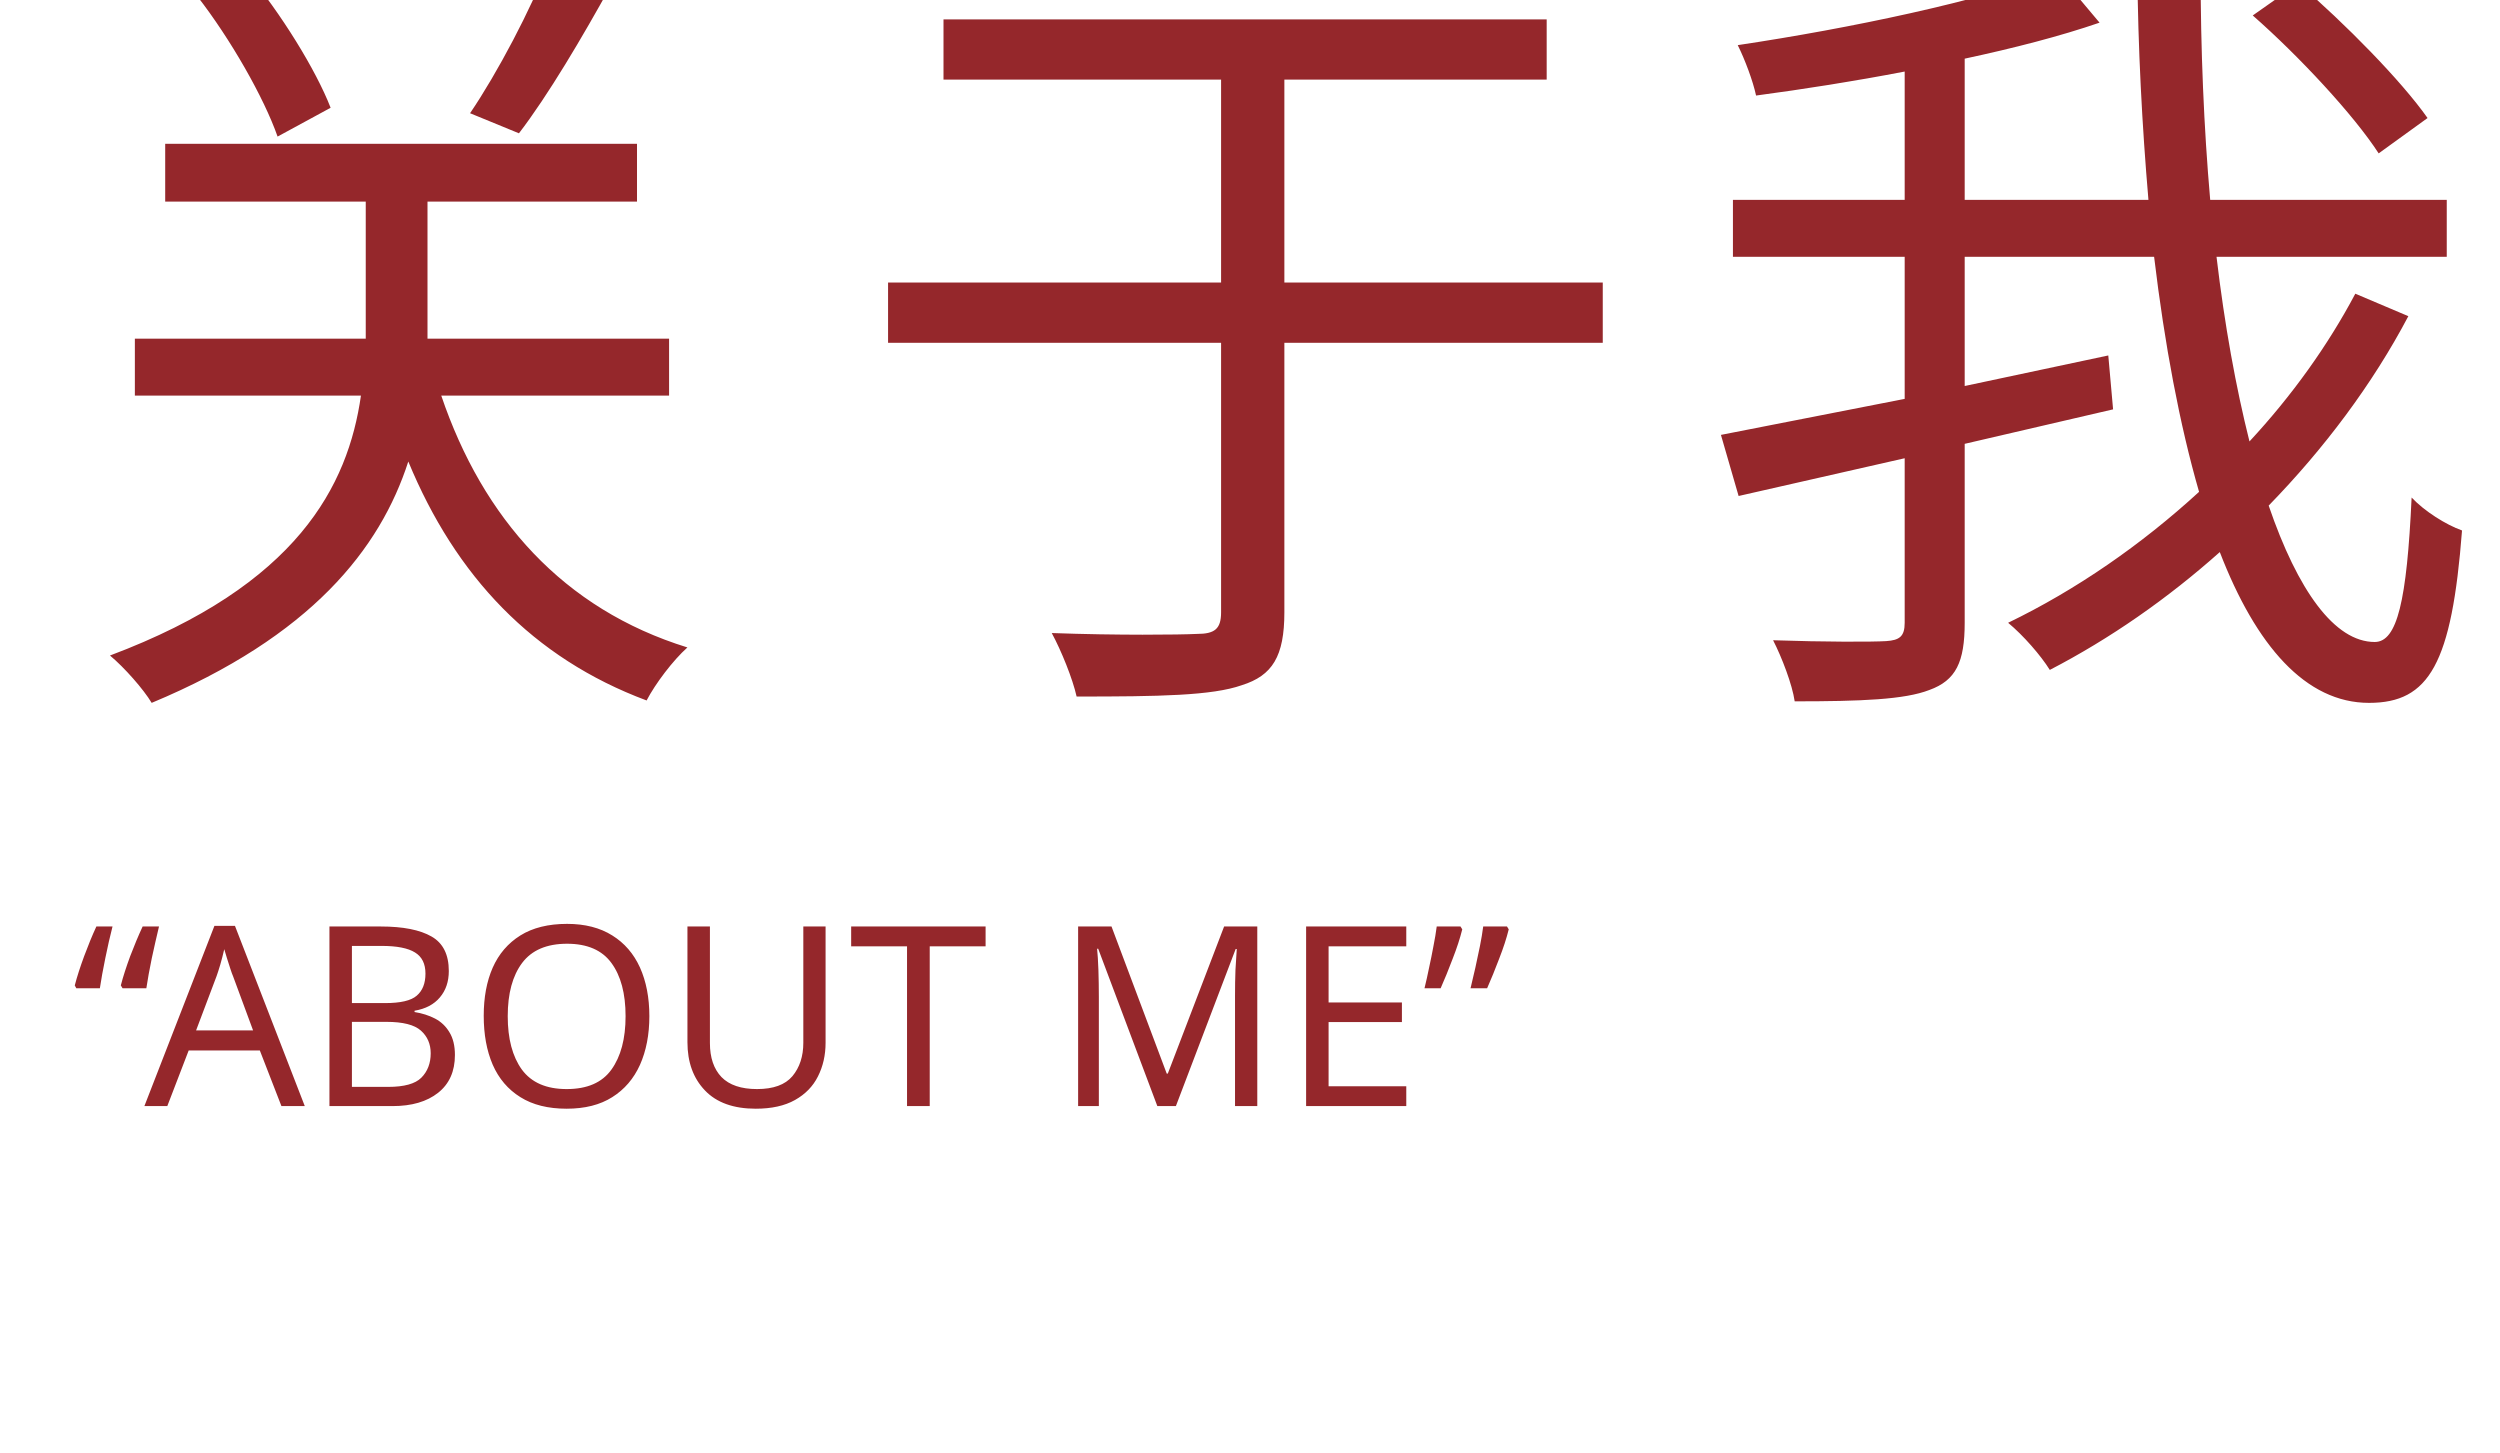
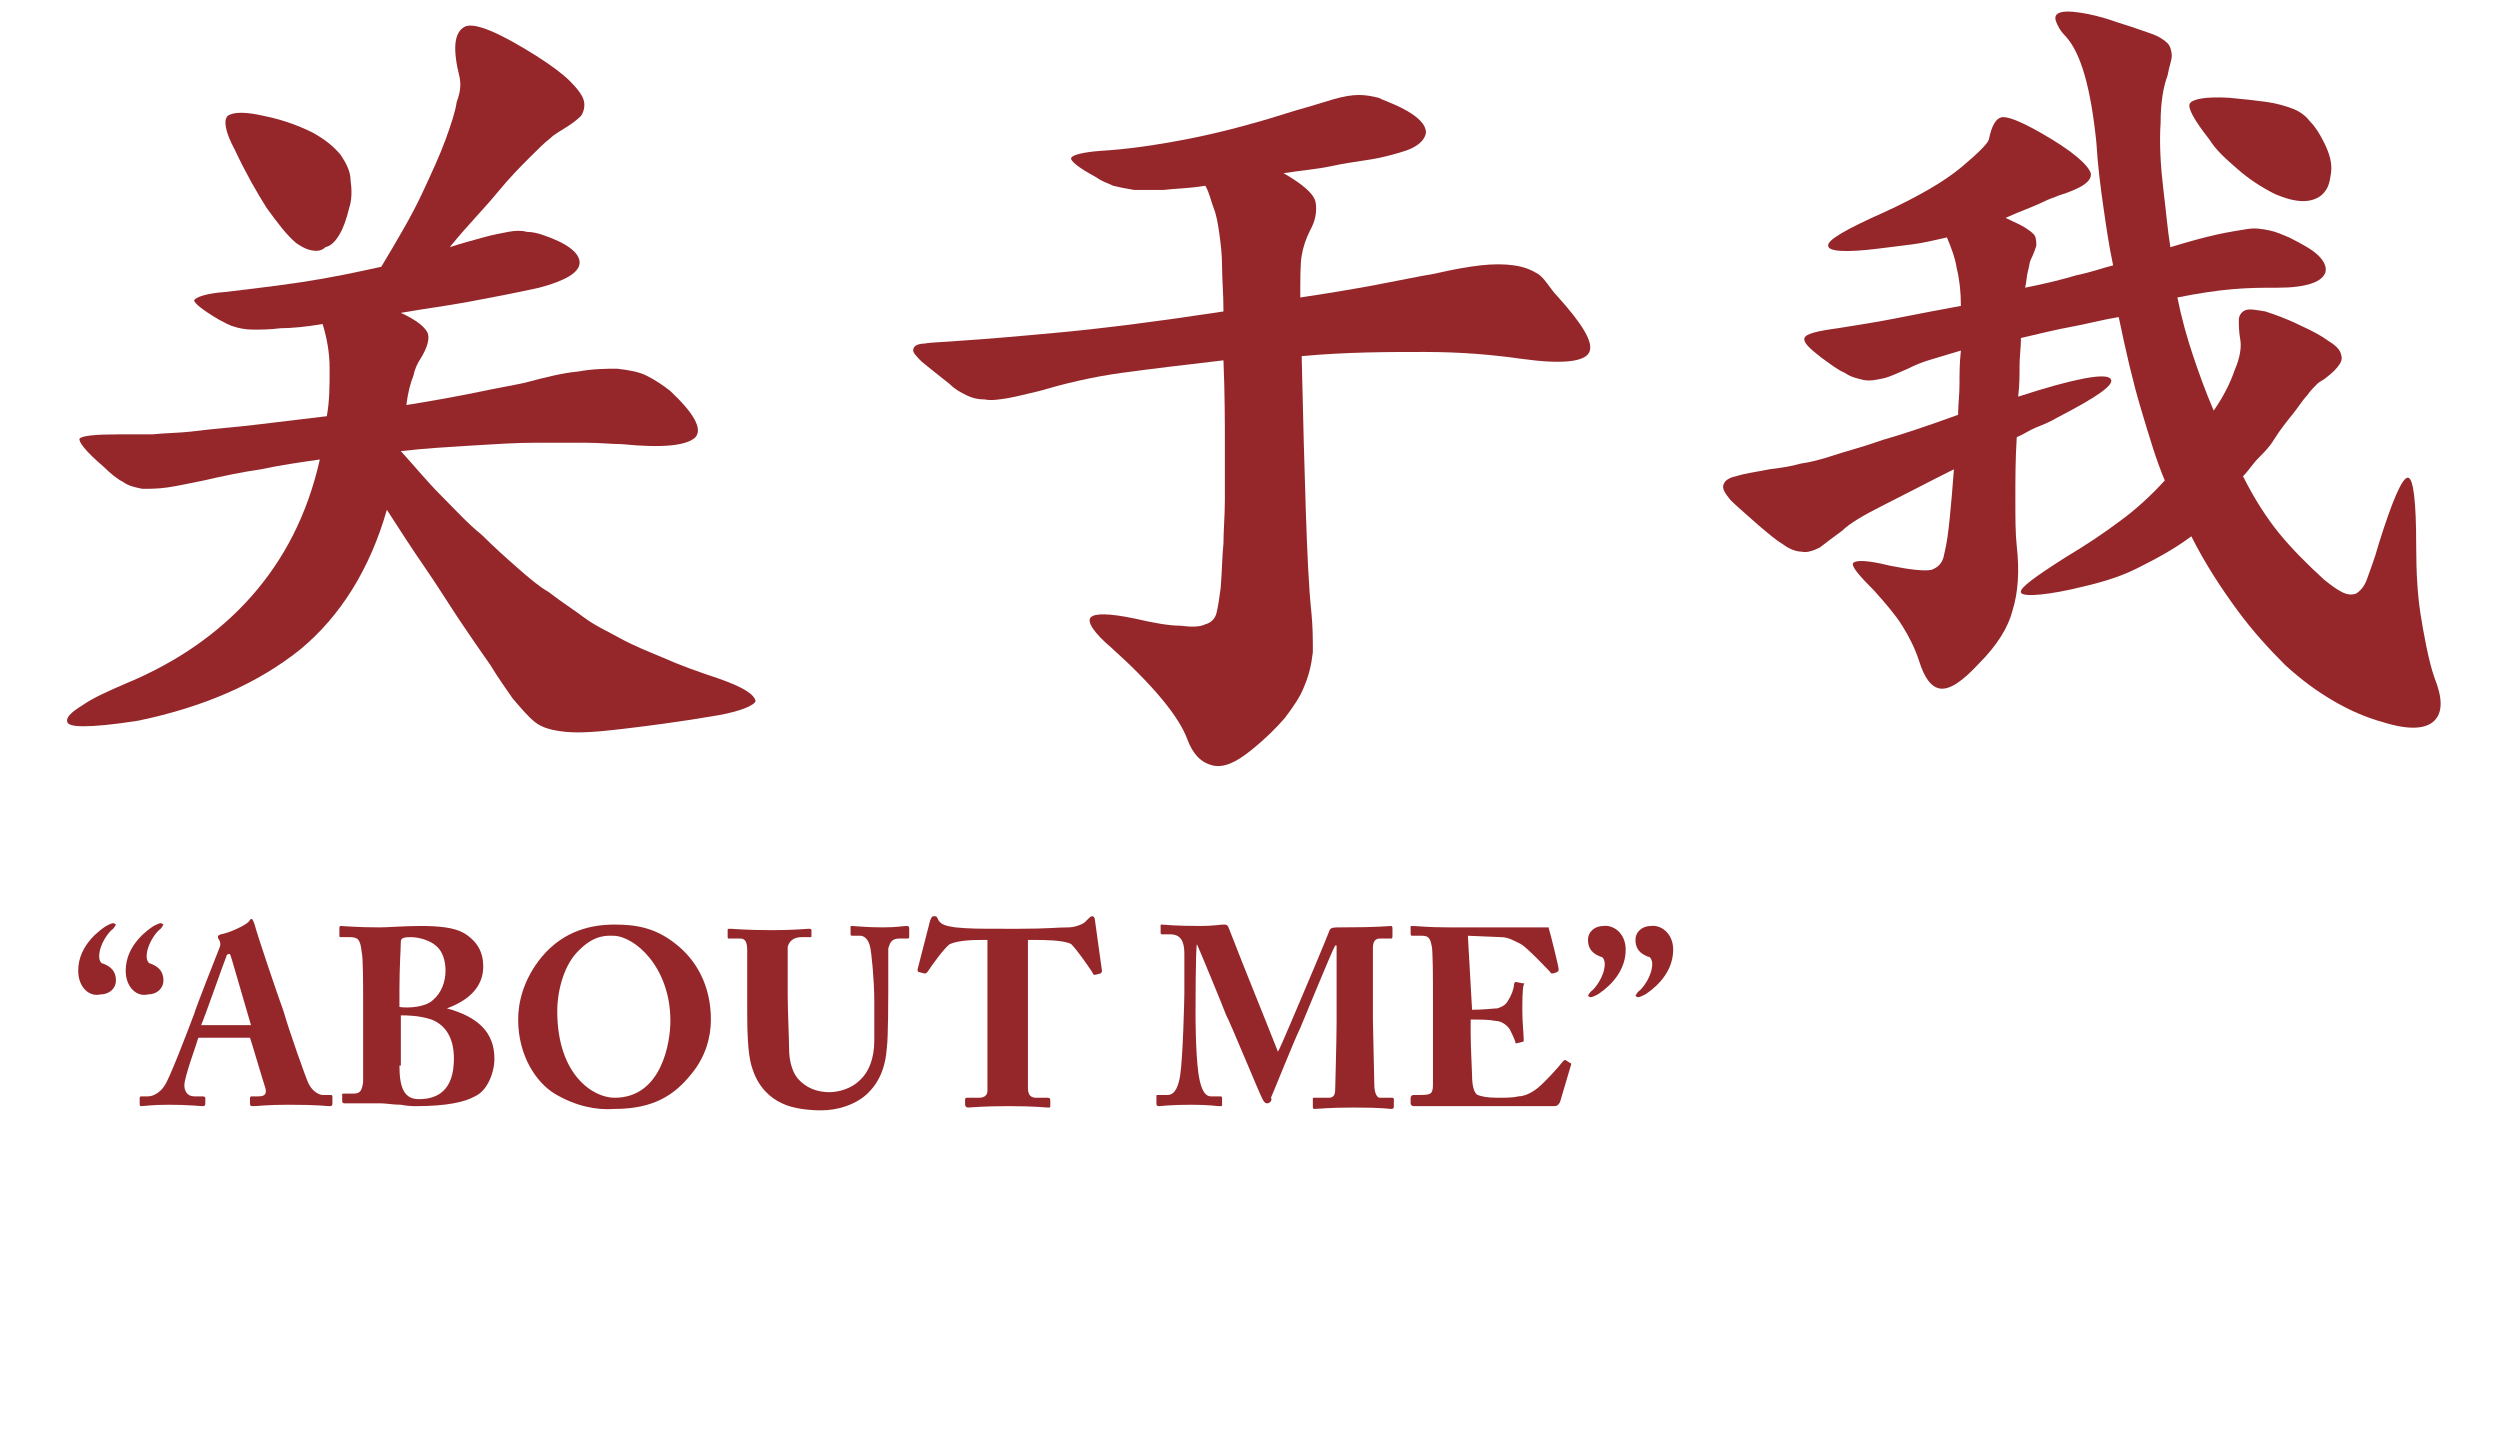
<svg xmlns="http://www.w3.org/2000/svg" version="1.1" id="Layer_1" x="0px" y="0px" viewBox="0 0 179 104" style="enable-background:new 0 0 179 104;" xml:space="preserve">
  <style type="text/css">
- 	.st0{fill:#95272B;}
- 	.st1{font-family:'STKaitiTC-Black';}
- 	.st2{font-size:57.43px;}
- 	.st3{letter-spacing:3;}
- 	.st4{font-family:'ACaslonPro-Bold';}
- 	.st5{font-size:18px;}
+ 	.st0{enable-background:new    ;}
+ 	.st1{fill:#95272B;}
</style>
  <g id="Layer_2_1_">
    <g id="Layer_1-2">
-       <text transform="matrix(1 0 0 1 0 45.56)" class="st0 st1 st2 st3">关于我</text>
+       <g class="st0">
+         <path class="st1" d="M51.5,51.2c-2.9,0.5-5.3,0.8-7,1c-1.7,0.2-3,0.3-4,0.2c-1-0.1-1.7-0.3-2.2-0.7c-0.5-0.4-1-1-1.6-1.7     c-0.4-0.6-1-1.4-1.6-2.4c-0.7-1-1.4-2-2.2-3.2c-0.8-1.2-1.6-2.5-2.5-3.8c-0.9-1.3-1.8-2.7-2.7-4.1c-1.2,4.2-3.3,7.6-6.2,10     c-3,2.4-6.8,4.1-11.6,5.1C8,51.9,6.8,52,6,52s-1.2-0.1-1.2-0.4c0-0.3,0.3-0.6,1.1-1.1c0.7-0.5,1.8-1,3.2-1.6     c3.6-1.5,6.6-3.6,8.9-6.2s4-5.8,4.9-9.8c-1.4,0.2-2.8,0.4-4.2,0.7c-1.4,0.2-2.8,0.5-4.1,0.8c-1,0.2-1.9,0.4-2.6,0.5     c-0.7,0.1-1.3,0.1-1.8,0.1c-0.5-0.1-1-0.2-1.4-0.5c-0.4-0.2-0.9-0.6-1.4-1.1c-1.3-1.1-1.8-1.8-1.7-2c0.2-0.2,1.1-0.3,2.8-0.3     c0.6,0,1.4,0,2.4,0c1-0.1,1.9-0.1,2.8-0.2c1.5-0.2,3.1-0.3,4.7-0.5c1.7-0.2,3.3-0.4,5-0.6c0.2-1.1,0.2-2.2,0.2-3.4     c0-1.2-0.2-2.2-0.5-3.2c-1.2,0.2-2.2,0.3-3,0.3c-0.8,0.1-1.4,0.1-2,0.1c-0.5,0-1-0.1-1.3-0.2c-0.4-0.1-0.7-0.3-1.1-0.5     c-1.2-0.7-1.8-1.2-1.8-1.4c0.1-0.2,0.8-0.5,2.3-0.6c1.6-0.2,3.4-0.4,5.4-0.7c2-0.3,3.9-0.7,5.7-1.1c1.2-2,2.2-3.7,2.9-5.2     c0.7-1.5,1.3-2.8,1.7-3.9c0.4-1.1,0.7-2,0.8-2.7C33,6.5,33,6,32.9,5.5c-0.5-2-0.4-3.2,0.4-3.6C34,1.6,35.7,2.3,38.4,4     c1.1,0.7,1.9,1.3,2.4,1.8c0.5,0.5,0.9,1,1,1.4c0.1,0.4,0,0.8-0.2,1.1c-0.3,0.3-0.7,0.6-1.2,0.9c-0.3,0.2-0.7,0.4-1,0.7     c-0.4,0.3-0.9,0.8-1.5,1.4c-0.6,0.6-1.4,1.4-2.3,2.5s-2.1,2.3-3.4,3.9c0.9-0.3,1.7-0.5,2.4-0.7c0.7-0.2,1.3-0.3,1.8-0.4     c0.5-0.1,1-0.1,1.3,0c0.4,0,0.8,0.1,1.1,0.2c1.8,0.6,2.7,1.3,2.7,2c0,0.7-1,1.3-2.9,1.8c-1.8,0.4-3.4,0.7-5,1     c-1.6,0.3-3.2,0.5-4.9,0.8c1.1,0.5,1.7,1,1.9,1.4c0.2,0.4,0,1.1-0.5,1.9c-0.2,0.3-0.4,0.7-0.5,1.2c-0.2,0.5-0.4,1.2-0.5,2.1     c1.9-0.3,3.5-0.6,5-0.9c1.4-0.3,2.6-0.5,3.5-0.7c1.5-0.4,2.7-0.7,3.8-0.8c1.1-0.2,2-0.2,2.8-0.2c0.8,0.1,1.5,0.2,2.1,0.5     c0.6,0.3,1.2,0.7,1.7,1.1c1.7,1.6,2.3,2.7,1.8,3.3c-0.6,0.6-2.3,0.8-5.3,0.5c-0.7,0-1.5-0.1-2.6-0.1c-1.1,0-2.3,0-3.6,0     s-2.9,0.1-4.5,0.2c-1.6,0.1-3.4,0.2-5.1,0.4c1,1.1,1.9,2.2,2.9,3.2c1,1,1.9,2,2.9,2.8c0.9,0.9,1.8,1.7,2.6,2.4     c0.8,0.7,1.5,1.3,2.2,1.7c0.9,0.7,1.7,1.2,2.5,1.8s1.7,1,2.6,1.5c0.9,0.5,1.9,0.9,3.1,1.4c1.1,0.5,2.5,1,4,1.5     c1.7,0.6,2.5,1.1,2.6,1.6C54,50.5,53.1,50.9,51.5,51.2z M25,14.9c-0.2,0.8-0.4,1.4-0.7,1.9c-0.3,0.5-0.6,0.8-1,0.9     C23,18,22.6,18,22.2,17.9c-0.4-0.1-0.7-0.3-1-0.5c-0.7-0.6-1.3-1.4-2.1-2.5c-0.7-1.1-1.5-2.5-2.3-4.2c-0.7-1.3-0.8-2.1-0.5-2.4     C16.7,8,17.6,8,18.9,8.3c1.5,0.3,2.7,0.8,3.5,1.2c0.9,0.5,1.5,1,2,1.6c0.4,0.6,0.7,1.2,0.7,1.8C25.2,13.6,25.2,14.3,25,14.9z" />
+         <path class="st1" d="M111.5,21.2c1.8,2,2.6,3.3,2.3,4c-0.3,0.7-1.9,0.9-4.8,0.5c-2.1-0.3-4.4-0.5-7-0.5s-5.6,0-8.8,0.3     c0.1,4.5,0.2,8.2,0.3,11.2c0.1,2.9,0.2,5.3,0.4,7.2c0.1,1,0.1,1.9,0.1,2.8c-0.1,0.9-0.3,1.7-0.6,2.4c-0.3,0.8-0.8,1.5-1.4,2.3     c-0.6,0.7-1.4,1.5-2.4,2.3c-1.1,0.9-2,1.3-2.8,1.1C86,54.6,85.4,54,85,52.9c-0.6-1.6-2.4-3.8-5.4-6.5c-1.3-1.1-1.8-1.9-1.5-2.2     c0.3-0.3,1.3-0.3,3.2,0.1c1.3,0.3,2.4,0.5,3.2,0.5c0.8,0.1,1.4,0.1,1.8-0.1c0.4-0.1,0.7-0.4,0.8-0.8c0.1-0.4,0.2-1,0.3-1.8     c0.1-1.2,0.1-2.2,0.2-3.2c0-0.9,0.1-2,0.1-3.1s0-2.5,0-4s0-3.6-0.1-6c-2.6,0.3-5.1,0.6-7.3,0.9c-2.2,0.3-4.2,0.8-5.9,1.3     c-0.9,0.2-1.6,0.4-2.2,0.5c-0.6,0.1-1.2,0.2-1.7,0.1c-0.5,0-0.9-0.1-1.3-0.3c-0.4-0.2-0.8-0.4-1.2-0.8c-0.9-0.7-1.5-1.2-2-1.6     c-0.4-0.4-0.7-0.7-0.6-0.9c0-0.2,0.3-0.4,0.8-0.4c0.5-0.1,1.4-0.1,2.5-0.2c1.6-0.1,4-0.3,7.2-0.6c3.2-0.3,7.1-0.8,11.7-1.5     c0-1.3-0.1-2.3-0.1-3.2c0-0.9-0.1-1.7-0.2-2.4c-0.1-0.7-0.2-1.3-0.4-1.8c-0.2-0.5-0.3-1.1-0.6-1.6c-1.2,0.2-2.2,0.2-3,0.3     c-0.8,0-1.5,0-2.1,0c-0.6-0.1-1.1-0.2-1.5-0.3c-0.4-0.2-0.8-0.3-1.2-0.6c-1.3-0.7-1.9-1.2-1.8-1.4s0.8-0.4,2.1-0.5     c1.8-0.1,4-0.4,6.5-0.9c2.5-0.5,5-1.2,7.5-2c1.1-0.3,2-0.6,2.7-0.8c0.7-0.2,1.3-0.3,1.8-0.3c0.5,0,1,0.1,1.4,0.2     c0.4,0.2,1,0.4,1.6,0.7c1.2,0.6,1.8,1.2,1.8,1.8c-0.1,0.6-0.7,1.1-1.8,1.4c-0.3,0.1-0.7,0.2-1.1,0.3c-0.4,0.1-0.9,0.2-1.6,0.3     c-0.6,0.1-1.4,0.2-2.3,0.4c-0.9,0.2-2.1,0.3-3.4,0.5c1.4,0.8,2.2,1.5,2.3,2.1c0.1,0.6,0,1.3-0.4,2c-0.3,0.6-0.5,1.2-0.6,1.8     s-0.1,1.6-0.1,3c2-0.3,3.8-0.6,5.4-0.9c1.6-0.3,3-0.6,4.2-0.8c1.3-0.3,2.4-0.5,3.3-0.6c0.9-0.1,1.7-0.1,2.4,0     c0.7,0.1,1.2,0.3,1.7,0.6S111,20.7,111.5,21.2z" />
+         <path class="st1" d="M174.3,48.5c0.6,1.5,0.6,2.5,0,3.1c-0.6,0.6-1.8,0.7-3.7,0.1c-1.1-0.3-2.3-0.8-3.5-1.5     c-1.2-0.7-2.3-1.5-3.5-2.6c-1.1-1.1-2.3-2.4-3.4-3.9s-2.3-3.3-3.3-5.3c-1.2,0.9-2.5,1.6-3.9,2.3s-2.9,1.1-4.7,1.5     c-2.3,0.5-3.6,0.5-3.6,0.2c-0.1-0.3,1-1.1,3.2-2.5c1.5-0.9,2.7-1.7,3.9-2.6c1.1-0.8,2.2-1.8,3.2-2.9c-0.6-1.4-1.1-3.1-1.7-5.1     c-0.6-2-1.1-4.2-1.6-6.6c-1.2,0.2-2.3,0.5-3.4,0.7c-1.1,0.2-2.3,0.5-3.6,0.8c0,0.7-0.1,1.3-0.1,2c0,0.7,0,1.4-0.1,2.2     c4-1.3,6.2-1.7,6.6-1.3c0.4,0.4-0.9,1.3-3.8,2.8c-0.5,0.3-1,0.5-1.5,0.7c-0.5,0.2-0.9,0.5-1.4,0.7c-0.1,1.6-0.1,3-0.1,4.4     c0,1.4,0,2.5,0.1,3.4c0.2,1.8,0.1,3.3-0.3,4.6c-0.3,1.2-1.1,2.5-2.4,3.8c-1.2,1.3-2.1,1.9-2.8,1.8c-0.6-0.1-1.1-0.7-1.5-2     c-0.3-0.9-0.7-1.7-1.2-2.5c-0.5-0.8-1.2-1.6-2-2.5c-1.1-1.1-1.7-1.8-1.5-2s1-0.2,2.6,0.2c1.5,0.3,2.5,0.4,3,0.3     c0.5-0.2,0.8-0.5,0.9-1.1c0.2-0.8,0.3-1.6,0.4-2.6c0.1-1,0.2-2.1,0.3-3.5c-2,1-3.7,1.9-5.1,2.6c-1.4,0.7-2.4,1.3-2.9,1.8     c-0.7,0.5-1.2,0.9-1.6,1.2c-0.4,0.2-0.9,0.4-1.3,0.3c-0.4,0-0.9-0.2-1.3-0.5c-0.5-0.3-1.1-0.8-1.8-1.4c-0.9-0.8-1.6-1.4-2-1.8     c-0.4-0.5-0.6-0.8-0.5-1.1c0.1-0.3,0.4-0.5,0.9-0.6c0.6-0.2,1.4-0.3,2.4-0.5c0.8-0.1,1.5-0.2,2.2-0.4c0.7-0.1,1.5-0.3,2.4-0.6     c0.9-0.3,2.1-0.6,3.5-1.1c1.4-0.4,3.2-1,5.4-1.8c0-0.7,0.1-1.4,0.1-2.2c0-0.7,0-1.5,0.1-2.4c-0.7,0.2-1.3,0.4-2,0.6     c-0.7,0.2-1.2,0.4-1.8,0.7c-0.7,0.3-1.3,0.6-1.8,0.7s-0.9,0.2-1.4,0.1c-0.4-0.1-0.9-0.2-1.3-0.5c-0.5-0.2-1-0.6-1.7-1.1     c-0.9-0.7-1.3-1.1-1.2-1.4s0.9-0.5,2.4-0.7c1.2-0.2,2.6-0.4,4.1-0.7c1.5-0.3,3.1-0.6,4.7-0.9c0-1-0.1-1.9-0.3-2.7     c-0.1-0.7-0.4-1.5-0.7-2.2c-0.9,0.2-1.7,0.4-2.5,0.5c-0.8,0.1-1.6,0.2-2.4,0.3c-2.4,0.3-3.6,0.2-3.6-0.2c-0.1-0.4,1.3-1.2,4-2.4     c2.4-1.1,4.3-2.2,5.5-3.2c1.2-1,1.9-1.7,2-2c0.2-1,0.5-1.5,0.9-1.6s1.4,0.3,2.8,1.1c2.3,1.3,3.4,2.3,3.6,2.9     c0.1,0.6-0.7,1.1-2.3,1.6c-0.2,0.1-0.6,0.2-1.2,0.5s-1.5,0.6-2.6,1.1c0.6,0.3,1.1,0.5,1.4,0.7c0.3,0.2,0.6,0.4,0.7,0.6     c0.1,0.2,0.1,0.5,0.1,0.7c-0.1,0.3-0.2,0.6-0.4,1c-0.1,0.2-0.1,0.5-0.2,0.8c-0.1,0.4-0.1,0.8-0.2,1.2c1.5-0.3,2.7-0.6,3.7-0.9     c1-0.2,1.8-0.5,2.6-0.7c-0.3-1.4-0.5-2.8-0.7-4.2c-0.2-1.4-0.4-2.9-0.5-4.6c-0.4-3.9-1.1-6.4-2.2-7.6c-0.4-0.4-0.6-0.8-0.7-1.1     c-0.1-0.3,0-0.5,0.3-0.6c0.3-0.1,0.7-0.1,1.4,0s1.6,0.3,2.7,0.7c1,0.3,1.8,0.6,2.4,0.8s1,0.5,1.2,0.7s0.3,0.6,0.3,0.9     s-0.2,0.8-0.3,1.4c-0.3,0.8-0.5,1.9-0.5,3.4c-0.1,1.5,0,3.1,0.2,4.8c0.2,1.6,0.3,2.9,0.5,4.1c1.3-0.4,2.4-0.7,3.3-0.9     s1.6-0.3,2.2-0.4c0.6-0.1,1.1,0,1.6,0.1s0.9,0.3,1.4,0.5c1,0.5,1.7,0.9,2.1,1.3c0.4,0.4,0.6,0.8,0.5,1.2c-0.1,0.3-0.4,0.6-1,0.8     c-0.6,0.2-1.4,0.3-2.4,0.3c-1,0-2,0-3.2,0.1c-1.2,0.1-2.5,0.3-4,0.6c0.3,1.5,0.7,2.9,1.1,4.1c0.4,1.2,0.9,2.6,1.5,4     c0.7-1,1.2-2,1.5-2.9c0.4-0.9,0.5-1.7,0.4-2.2c-0.1-0.6-0.1-1-0.1-1.4c0-0.3,0.2-0.6,0.5-0.7c0.3-0.1,0.8,0,1.4,0.1     c0.6,0.2,1.5,0.5,2.5,1c0.9,0.4,1.6,0.8,2,1.1c0.5,0.3,0.8,0.6,0.9,0.9c0.1,0.3,0.1,0.5-0.1,0.8c-0.2,0.3-0.5,0.6-0.9,0.9     c-0.2,0.2-0.5,0.3-0.7,0.5c-0.2,0.2-0.5,0.5-0.7,0.8c-0.3,0.3-0.6,0.8-1,1.3c-0.4,0.5-0.9,1.1-1.4,1.9c-0.3,0.5-0.7,0.9-1.1,1.3     c-0.4,0.4-0.7,0.9-1.1,1.3c0.8,1.6,1.7,3,2.6,4.1c0.9,1.1,2,2.2,3.2,3.3c0.5,0.4,0.9,0.7,1.3,0.9c0.4,0.2,0.7,0.2,1,0.1     c0.3-0.2,0.6-0.5,0.8-1.1c0.2-0.6,0.5-1.3,0.8-2.4c1-3.2,1.7-4.8,2.1-4.8c0.4,0,0.6,1.7,0.6,4.9c0,1.9,0.1,3.5,0.3,4.8     S173.9,47.4,174.3,48.5z M166.4,10.2c0.4,0.8,0.6,1.5,0.5,2.2s-0.2,1.1-0.6,1.5c-0.3,0.3-0.8,0.5-1.4,0.5c-0.6,0-1.3-0.2-2-0.5     c-1-0.5-1.9-1.1-2.7-1.8c-0.8-0.7-1.5-1.3-2-2.1c-1.1-1.4-1.6-2.3-1.4-2.6c0.2-0.3,1.1-0.5,2.8-0.4c1.1,0.1,2,0.2,2.7,0.3     c0.7,0.1,1.4,0.3,1.9,0.5c0.5,0.2,0.9,0.5,1.2,0.9C165.8,9.1,166.1,9.6,166.4,10.2z" />
+       </g>
    </g>
  </g>
-   <text transform="matrix(1 0 0 1 5.1348 79.1963)" class="st0 st4 st5">“ABOUT ME”</text>
+   <g class="st0">
+     <path class="st1" d="M5.6,69.5c0-1.9,1.7-3,2-3.2c0.2-0.1,0.4-0.2,0.5-0.2c0.1,0,0.2,0.1,0.2,0.1s-0.1,0.2-0.2,0.3   c-0.3,0.2-1,1.1-1,2c0,0.2,0.1,0.5,0.3,0.5c0.2,0.1,0.9,0.3,0.9,1.2c0,0.6-0.5,1-1.1,1C6.4,71.4,5.6,70.7,5.6,69.5z M9,69.5   c0-1.9,1.7-3,2-3.2c0.2-0.1,0.4-0.2,0.5-0.2c0.1,0,0.2,0.1,0.2,0.1s-0.1,0.2-0.2,0.3c-0.3,0.2-1,1.1-1,2c0,0.2,0.1,0.5,0.3,0.5   c0.2,0.1,0.9,0.3,0.9,1.2c0,0.6-0.5,1-1.1,1C9.8,71.4,9,70.7,9,69.5z" />
+     <path class="st1" d="M14.2,74.3c-0.1,0.4-1,2.8-1,3.4c0,0.4,0.2,0.8,0.7,0.8h0.6c0.2,0,0.2,0.1,0.2,0.1v0.4c0,0.1,0,0.2-0.2,0.2   c-0.2,0-1-0.1-2.4-0.1c-1.3,0-1.7,0.1-2,0.1C10,79.2,10,79.1,10,79v-0.3c0-0.1,0-0.2,0.1-0.2h0.5c0.4,0,0.9-0.3,1.2-0.8   c0.3-0.4,1.5-3.5,2.1-5.1c0.1-0.4,1.6-4.2,1.8-4.7c0.1-0.2,0.1-0.4,0-0.6c-0.1-0.1-0.1-0.2-0.1-0.2c0-0.1,0-0.1,0.2-0.2   c0.6-0.1,1.7-0.6,2-0.9c0.1-0.1,0.1-0.2,0.2-0.2c0.1,0,0.1,0.1,0.2,0.3c0.3,1.1,1.7,5.2,2.1,6.3c0.4,1.4,1.6,4.8,1.8,5.2   c0.3,0.6,0.8,0.8,1,0.8h0.6c0.1,0,0.1,0.1,0.1,0.2V79c0,0.1,0,0.2-0.2,0.2c-0.3,0-0.7-0.1-3-0.1c-1.5,0-2.1,0.1-2.5,0.1   c-0.2,0-0.2-0.1-0.2-0.2v-0.3c0-0.1,0-0.2,0.1-0.2h0.5c0.5,0,0.6-0.2,0.5-0.6c-0.2-0.6-0.9-3-1.1-3.6H14.2z M18,73.5l-1.4-4.8   c-0.1-0.3-0.1-0.4-0.2-0.4c-0.1,0-0.2,0.1-0.2,0.2c-0.1,0.2-1.6,4.5-1.8,4.9H18z" />
+     <path class="st1" d="M26,71.4c0-0.7,0-2.9-0.1-3.2c-0.1-1-0.3-1.1-0.9-1.1h-0.6c-0.1,0-0.1,0-0.1-0.2v-0.4c0-0.1,0-0.2,0.1-0.2   c0.2,0,1.1,0.1,2.8,0.1c0.6,0,1.7-0.1,2.9-0.1c1.3,0,2.4,0.1,3.1,0.5c1,0.6,1.4,1.4,1.4,2.4c0,1.2-0.7,2.3-2.6,3v0   c2.2,0.6,3.4,1.7,3.4,3.6c0,1-0.5,2.3-1.4,2.7c-0.7,0.4-2,0.7-4.2,0.7c-0.2,0-0.6,0-1.1-0.1c-0.5,0-1.1-0.1-1.4-0.1   c-0.9,0-1.5,0-1.9,0c-0.4,0-0.6,0-0.7,0c-0.2,0-0.2-0.1-0.2-0.2v-0.4c0-0.1,0-0.1,0.2-0.1h0.6c0.5,0,0.6-0.2,0.7-0.8   C26,77.3,26,75,26,73.5V71.4z M28.6,72.1c0.7,0.1,1.9,0,2.4-0.5c0.6-0.5,0.9-1.3,0.9-2.1c0-0.7-0.2-1.4-0.7-1.8   c-0.6-0.5-1.5-0.6-1.7-0.6c-0.4,0-0.8,0-0.8,0.3c0,0.4-0.1,1.9-0.1,3.4V72.1z M28.6,76.3c0,1.7,0.4,2.4,1.4,2.4   c1.3,0,2.5-0.6,2.5-2.9c0-1.5-0.6-2.4-1.6-2.8c-0.9-0.3-1.8-0.3-2.2-0.3V76.3z" />
+     <path class="st1" d="M39.7,78.3c-1.3-0.8-2.6-2.7-2.6-5.3c0-1.1,0.3-2.8,1.7-4.5c1.6-1.9,3.6-2.3,5.2-2.3c1.5,0,2.9,0.2,4.4,1.4   c1.4,1.1,2.5,2.9,2.5,5.4c0,1.3-0.4,2.7-1.4,3.9c-1.2,1.5-2.7,2.5-5.5,2.5C42.7,79.5,41.2,79.2,39.7,78.3z M48,73.1   c0-3.9-2.6-6.1-4.1-6.1c-0.4,0-1.3-0.1-2.4,1c-1.1,1-1.6,2.9-1.6,4.4c0,4.6,2.6,6.2,4.1,6.2C47.4,78.6,48,74.6,48,73.1z" />
+     <path class="st1" d="M53.5,68.1c0-0.6-0.1-0.9-0.5-0.9h-0.8c-0.1,0-0.1,0-0.1-0.2v-0.4c0-0.1,0-0.1,0.2-0.1c0.2,0,1.1,0.1,3,0.1   c1.6,0,2.4-0.1,2.6-0.1c0.1,0,0.2,0,0.2,0.1V67c0,0.1,0,0.1-0.1,0.1h-0.6c-0.6,0-0.9,0.3-1,0.7c0,0.2,0,1.4,0,2.3v1.2   c0,1,0.1,3.2,0.1,3.8c0,0.8,0.2,1.6,0.6,2.1c0.6,0.7,1.4,1,2.3,1c0.7,0,1.6-0.3,2.1-0.8c0.7-0.6,1.1-1.6,1.1-2.9v-2.8   c0-1.5-0.2-3.5-0.3-3.9c-0.1-0.5-0.4-0.8-0.7-0.8h-0.6c-0.1,0-0.1-0.1-0.1-0.1v-0.5c0-0.1,0-0.1,0.1-0.1c0.2,0,1,0.1,2.2,0.1   c1,0,1.5-0.1,1.7-0.1c0.2,0,0.2,0.1,0.2,0.2V67c0,0.1,0,0.2-0.1,0.2h-0.6c-0.7,0-0.7,0.5-0.8,0.7c0,0.3,0,2.7,0,3s0,3.4-0.1,4.1   c-0.1,1.5-0.6,2.6-1.5,3.4c-0.8,0.7-2,1.1-3.2,1.1c-0.8,0-2-0.1-2.8-0.5c-0.9-0.4-1.7-1.2-2.1-2.4c-0.3-0.8-0.4-2-0.4-4.3V68.1z" />
+     <path class="st1" d="M71,67.3h-0.6c-0.6,0-1.7,0-2.4,0.3c-0.4,0.3-1.2,1.4-1.6,2c-0.1,0.1-0.1,0.1-0.2,0.1l-0.4-0.1   c-0.1,0-0.1-0.1-0.1-0.2c0.2-0.8,0.8-3.1,0.9-3.5c0.1-0.2,0.1-0.3,0.3-0.3s0.2,0.1,0.3,0.3c0.2,0.3,0.5,0.4,1.2,0.5   c1,0.1,1.7,0.1,3.6,0.1h1c2,0,2.7-0.1,3.5-0.1c0.4,0,1.1-0.2,1.3-0.5c0.2-0.2,0.3-0.3,0.4-0.3s0.2,0.1,0.2,0.3l0.5,3.6   c0,0.1,0,0.1-0.1,0.2l-0.4,0.1c-0.1,0-0.1,0-0.2-0.2c-0.4-0.6-1.1-1.6-1.5-2c-0.5-0.3-2.1-0.3-2.5-0.3h-0.6v5c0,0.3,0,5.3,0,5.6   c0,0.5,0.2,0.7,0.6,0.7h0.8c0.2,0,0.2,0.1,0.2,0.2v0.4c0,0.1,0,0.1-0.2,0.1c-0.2,0-0.8-0.1-2.8-0.1c-1.9,0-2.7,0.1-2.9,0.1   c-0.1,0-0.2-0.1-0.2-0.2v-0.3c0-0.1,0-0.2,0.1-0.2h0.9c0.4,0,0.6-0.2,0.6-0.5c0-0.4,0-5.9,0-6.2V67.3z" />
+     <path class="st1" d="M85.8,76.8c0.1,0.7,0.3,1.7,0.9,1.7h0.7c0.1,0,0.1,0.1,0.1,0.1v0.5c0,0.1,0,0.1-0.2,0.1c-0.2,0-0.7-0.1-2-0.1   c-1.5,0-2.2,0.1-2.3,0.1c-0.1,0-0.2,0-0.2-0.2v-0.5c0-0.1,0-0.1,0.1-0.1h0.7c0.6,0,0.8-0.8,0.9-1.4c0.2-1.3,0.3-5.5,0.3-5.9l0-2.8   c0-0.8-0.2-1.4-1-1.4h-0.6c-0.1,0-0.1-0.1-0.1-0.1v-0.5c0-0.1,0-0.1,0.1-0.1c0.2,0,0.7,0.1,2.8,0.1c0.8,0,1.4-0.1,1.6-0.1   c0.2,0,0.3,0,0.4,0.3c1.2,3.1,2.4,6,3.5,8.8c0.2-0.3,1.6-3.7,1.7-3.9c0.1-0.2,1.9-4.5,2-4.8c0.1-0.2,0.3-0.2,0.8-0.2   c2.8,0,3.4-0.1,3.6-0.1c0.1,0,0.1,0.1,0.1,0.2V67c0,0.1,0,0.2-0.1,0.2h-0.8c-0.4,0-0.5,0.3-0.5,0.7c0,0.3,0,4.7,0,5.1   c0,0.4,0.1,4.3,0.1,4.6c0,0.7,0.2,1,0.4,1h0.9c0.1,0,0.1,0.1,0.1,0.1v0.5c0,0.1,0,0.2-0.2,0.2c-0.2,0-0.5-0.1-2.7-0.1   c-1.8,0-2.5,0.1-2.8,0.1c-0.1,0-0.1-0.1-0.1-0.2v-0.5c0-0.1,0-0.1,0.1-0.1h1c0.3,0,0.5-0.1,0.5-0.6c0-0.2,0.1-3.5,0.1-4.8v-5.5   h-0.1c-0.2,0.3-2.2,5.2-2.5,5.9c-0.4,0.8-2,4.8-2.1,5C91.1,78.7,91,79,90.7,79c-0.1,0-0.2-0.1-0.3-0.3c-0.1-0.1-2.4-5.7-2.6-6   c-0.3-0.8-2-4.9-2.1-5.1c-0.1,0.3-0.1,4.8-0.1,5C85.6,72.8,85.6,75.3,85.8,76.8z" />
+     <path class="st1" d="M105.4,72.3c0.8,0,1.6-0.1,1.8-0.1c0.3-0.1,0.6-0.2,0.8-0.6c0.2-0.3,0.4-0.8,0.4-1.1c0-0.1,0.1-0.2,0.1-0.2   l0.5,0.1c0.1,0,0.2,0,0.1,0.1c-0.1,0.3-0.1,1.2-0.1,1.9c0,0.8,0.1,1.7,0.1,2.1c0,0.1-0.1,0.1-0.1,0.1l-0.4,0.1   c-0.1,0-0.1,0-0.1-0.1c-0.1-0.3-0.3-0.7-0.4-0.9c-0.2-0.3-0.6-0.6-1-0.6c-0.5-0.1-1-0.1-1.8-0.1V74c0,1,0.1,2.7,0.1,3   c0,0.9,0.2,1.3,0.4,1.4c0.3,0.1,0.6,0.2,1.5,0.2c0.3,0,1.1,0,1.4-0.1c0.4,0,0.9-0.2,1.4-0.6c0.5-0.4,1.5-1.5,1.8-1.9   c0.1-0.1,0.1-0.1,0.2-0.1l0.3,0.2c0.1,0,0.1,0.1,0.1,0.1l-0.8,2.7c-0.1,0.2-0.2,0.3-0.4,0.3c-0.1,0-0.5,0-1.6,0c-1.2,0-3.1,0-6.2,0   c-0.7,0-1.2,0-1.5,0c-0.4,0-0.6,0-0.8,0c-0.1,0-0.2-0.1-0.2-0.2v-0.4c0-0.1,0.1-0.2,0.2-0.2h0.5c0.8,0,0.9-0.1,0.9-0.8v-6   c0-1.5,0-3.7-0.1-3.9c-0.1-0.6-0.3-0.7-0.7-0.7h-0.7c-0.1,0-0.1-0.1-0.1-0.2v-0.4c0-0.1,0-0.1,0.1-0.1c0.4,0,1,0.1,2.7,0.1l6.3,0   c0.3,0,0.6,0,0.7,0s0.1,0,0.1,0.1c0.1,0.3,0.7,2.7,0.7,2.9c0,0.1,0,0.1-0.1,0.2l-0.3,0.1c-0.1,0-0.2,0-0.2-0.1   c-0.1-0.1-1.7-1.8-2.1-2c-0.4-0.2-0.9-0.5-1.4-0.5l-2.4-0.1L105.4,72.3z" />
+     <path class="st1" d="M116.4,68c0,1.9-1.7,3-2,3.2c-0.2,0.1-0.4,0.2-0.5,0.2c-0.1,0-0.2-0.1-0.2-0.1s0.1-0.2,0.2-0.3   c0.3-0.2,1-1.1,1-2c0-0.2-0.1-0.5-0.3-0.5c-0.2-0.1-0.9-0.3-0.9-1.2c0-0.6,0.5-1,1.1-1C115.5,66.2,116.4,66.8,116.4,68z M119.8,68   c0,1.9-1.7,3-2,3.2c-0.2,0.1-0.4,0.2-0.5,0.2c-0.1,0-0.2-0.1-0.2-0.1s0.1-0.2,0.2-0.3c0.3-0.2,1-1.1,1-2c0-0.2-0.1-0.5-0.3-0.5   c-0.2-0.1-0.9-0.3-0.9-1.2c0-0.6,0.5-1,1.1-1C118.9,66.2,119.8,66.8,119.8,68z" />
+   </g>
</svg>
